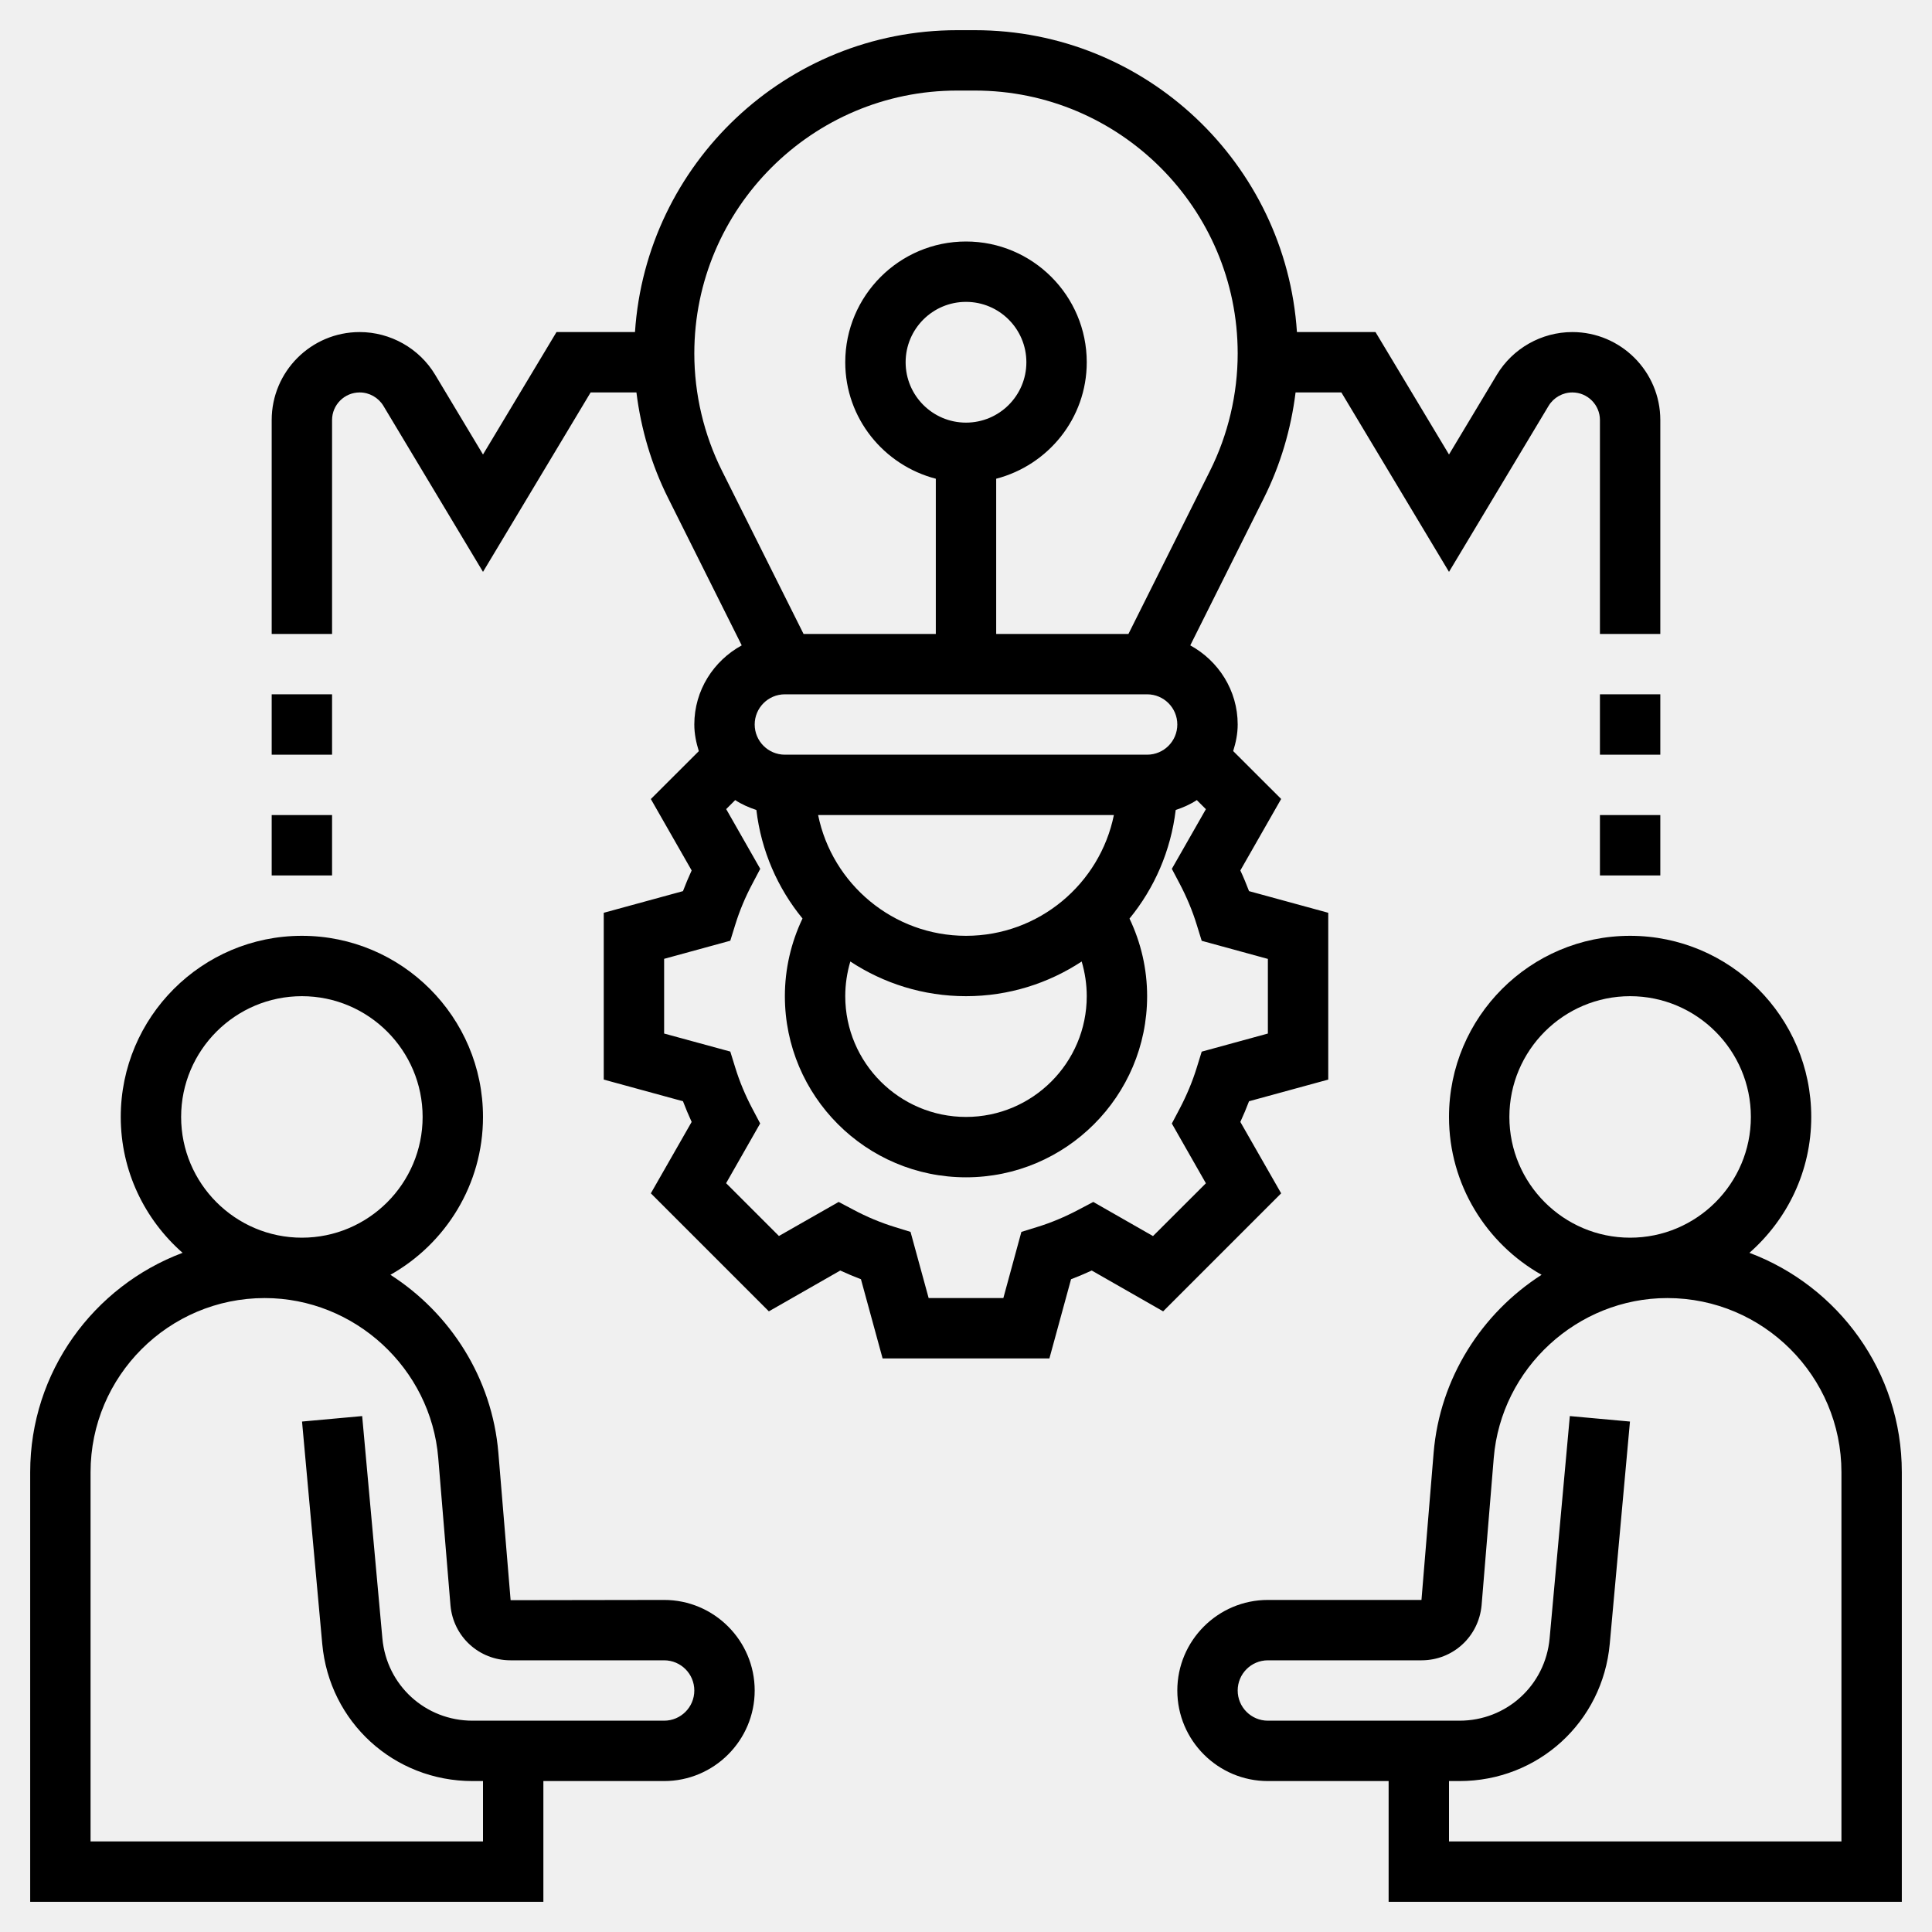
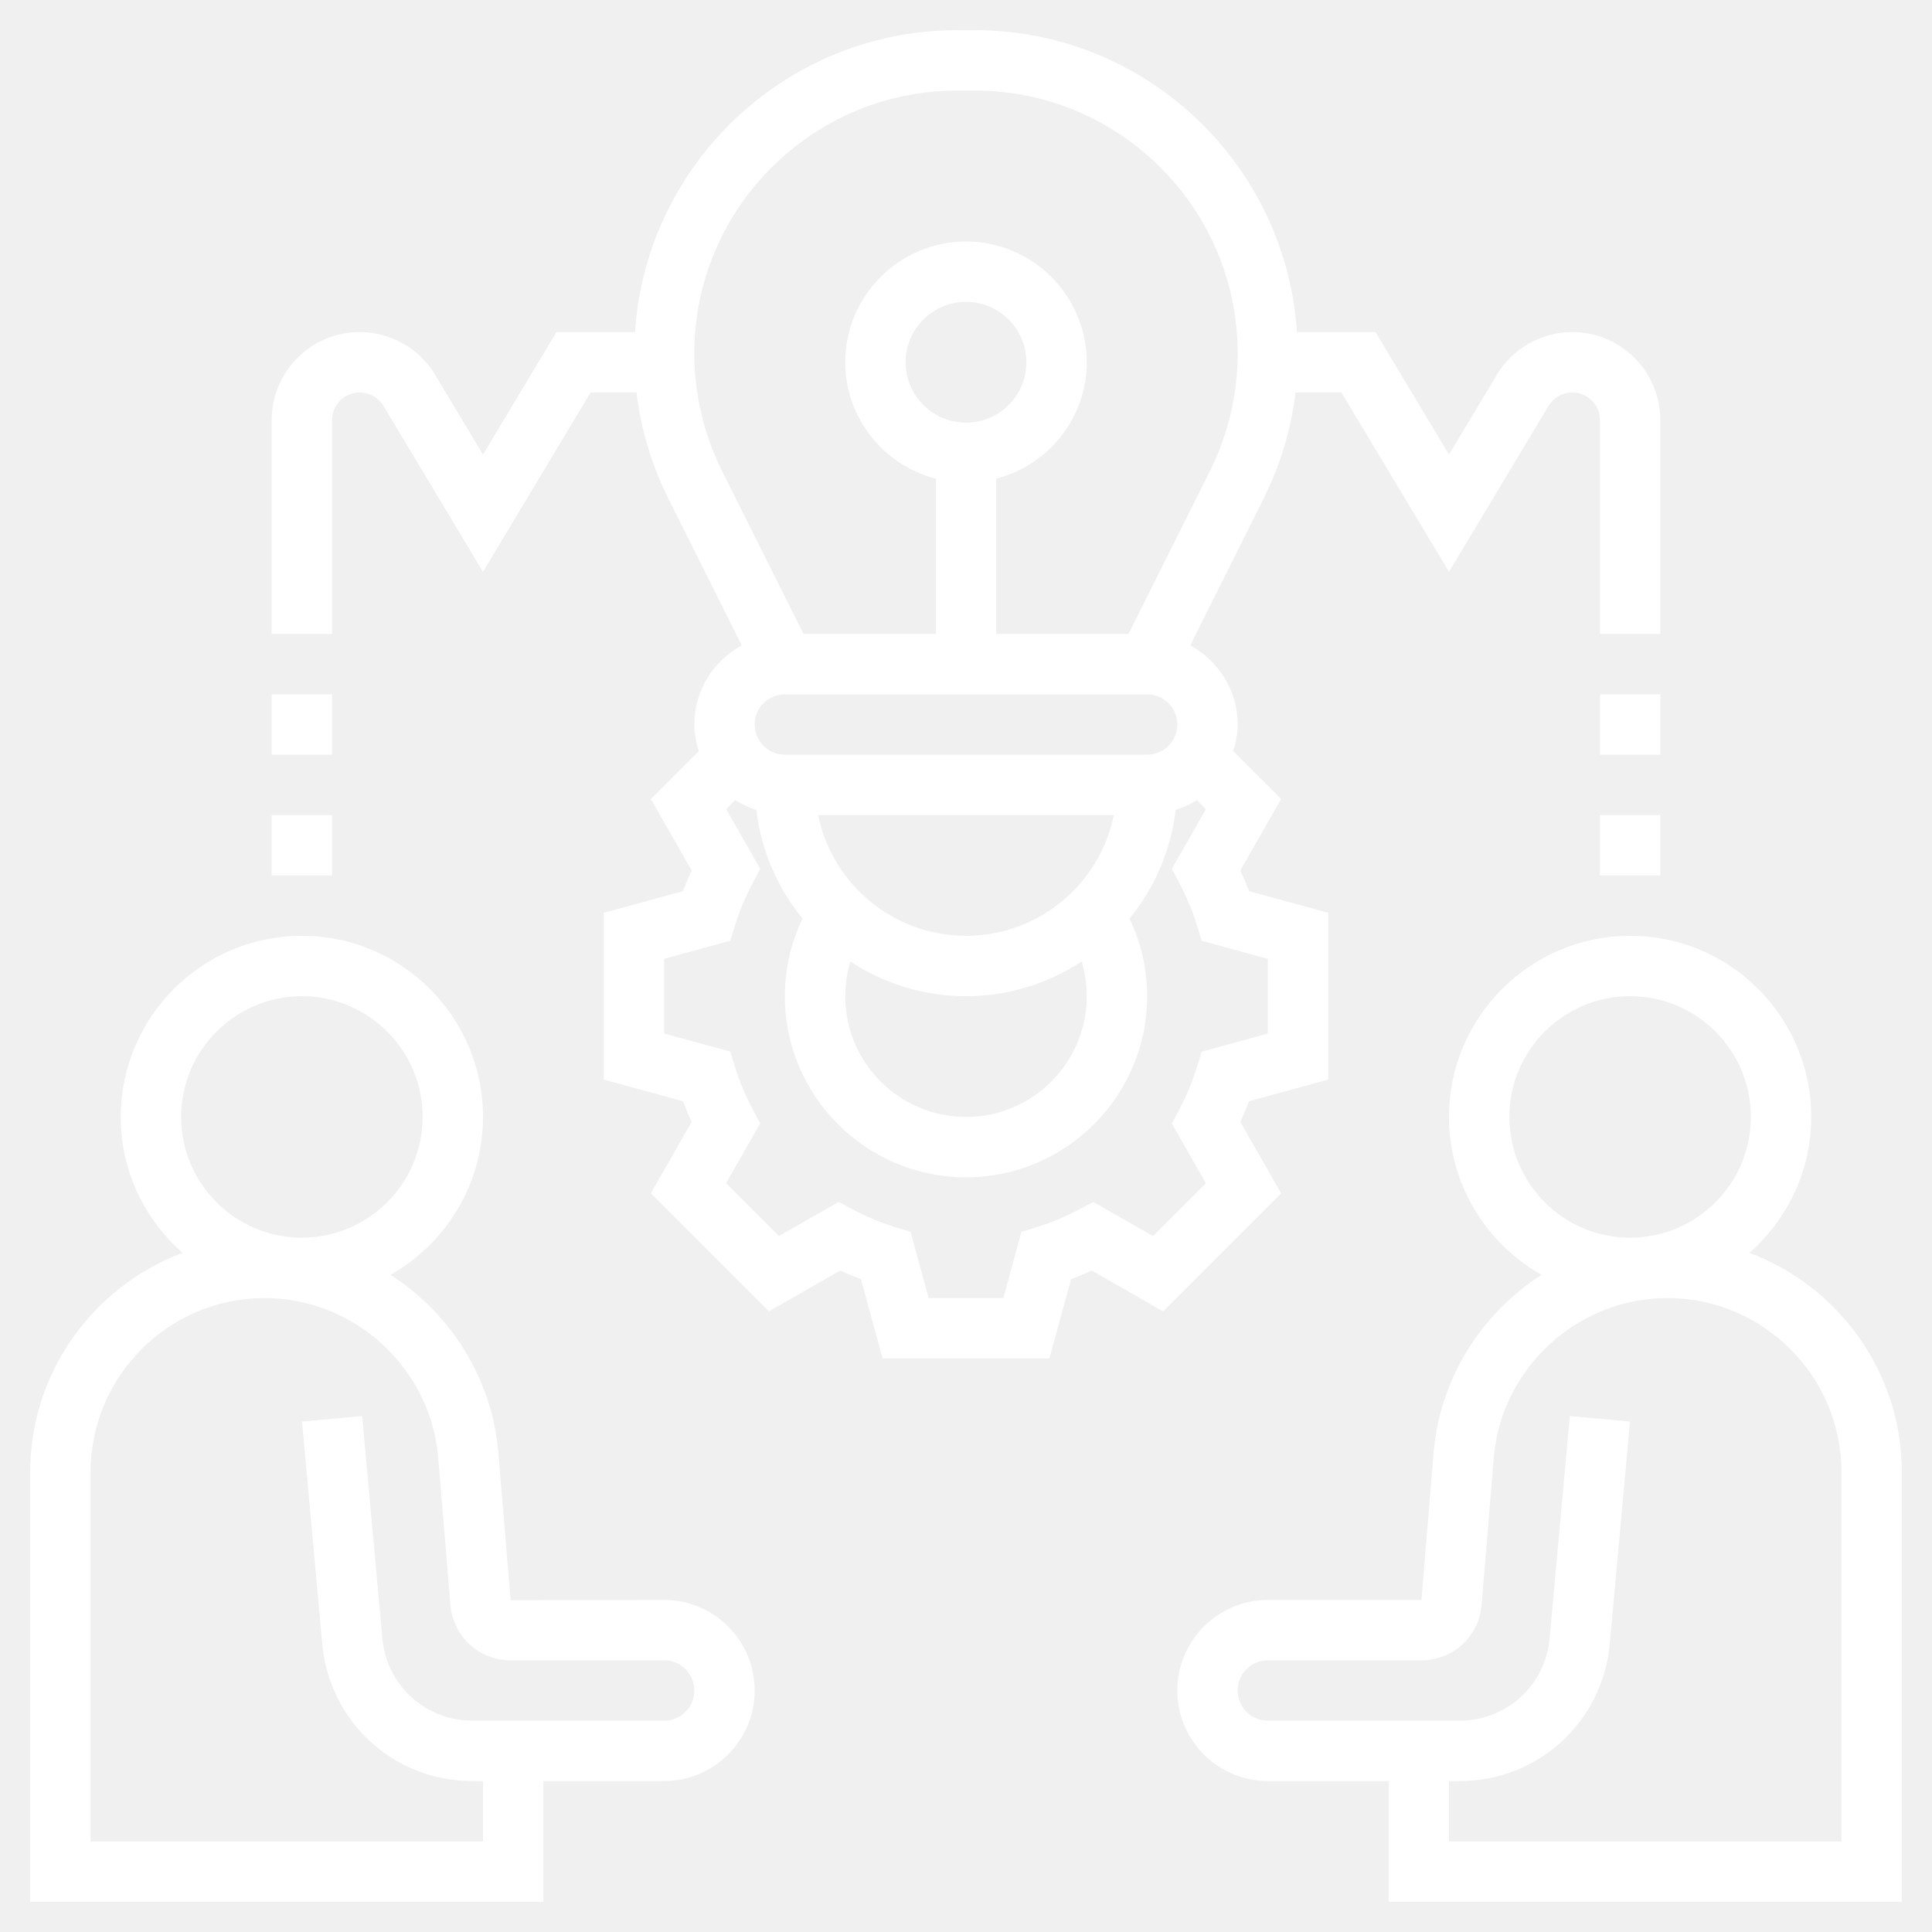
<svg xmlns="http://www.w3.org/2000/svg" width="24" height="24" viewBox="0 0 24 24" fill="none">
  <g clip-path="url(#clip0_535_11561)">
-     <path d="M21.732 15.563C22.202 15.15 22.5 14.548 22.5 13.875C22.5 12.634 21.491 11.625 20.25 11.625C19.009 11.625 18 12.634 18 13.875C18 14.716 18.465 15.45 19.15 15.836C18.407 16.313 17.886 17.118 17.809 18.048L17.658 19.875H15.75C15.13 19.875 14.625 20.38 14.625 21C14.625 21.62 15.13 22.125 15.75 22.125H17.25V23.625H23.625V18.288C23.625 17.041 22.836 15.978 21.732 15.563V15.563ZM20.25 12.375C21.077 12.375 21.75 13.048 21.75 13.875C21.75 14.702 21.077 15.375 20.25 15.375C19.423 15.375 18.75 14.702 18.75 13.875C18.75 13.048 19.423 12.375 20.25 12.375ZM22.875 22.875H18V22.125H18.13C19.107 22.125 19.909 21.392 19.997 20.42L20.248 17.659L19.501 17.591L19.25 20.352C19.197 20.935 18.716 21.375 18.13 21.375H15.75C15.543 21.375 15.375 21.207 15.375 21C15.375 20.793 15.543 20.625 15.75 20.625H17.658C18.048 20.625 18.369 20.332 18.405 19.94L18.556 18.11C18.648 16.997 19.595 16.125 20.712 16.125C21.904 16.125 22.875 17.096 22.875 18.288V22.875Z" fill="black" />
-     <path d="M8.25 19.875L6.343 19.878L6.191 18.048C6.114 17.118 5.593 16.313 4.85 15.836C5.535 15.45 6 14.716 6 13.875C6 12.634 4.991 11.625 3.75 11.625C2.509 11.625 1.5 12.634 1.5 13.875C1.5 14.548 1.798 15.15 2.268 15.563C1.164 15.978 0.375 17.041 0.375 18.288V23.625H6.75V22.125H8.25C8.87 22.125 9.375 21.62 9.375 21C9.375 20.38 8.87 19.875 8.25 19.875V19.875ZM3.75 12.375C4.577 12.375 5.25 13.048 5.25 13.875C5.25 14.702 4.577 15.375 3.75 15.375C2.923 15.375 2.25 14.702 2.25 13.875C2.25 13.048 2.923 12.375 3.75 12.375ZM8.25 21.375H5.87C5.284 21.375 4.803 20.935 4.75 20.352L4.499 17.591L3.752 17.659L4.003 20.42C4.091 21.392 4.893 22.125 5.87 22.125H6V22.875H1.125V18.288C1.125 17.096 2.095 16.125 3.288 16.125C4.405 16.125 5.352 16.997 5.444 18.11L5.596 19.943C5.631 20.332 5.952 20.625 6.342 20.625H8.25C8.457 20.625 8.625 20.793 8.625 21C8.625 21.207 8.457 21.375 8.25 21.375V21.375Z" fill="black" />
-     <path d="M15.408 13.937C15.447 13.852 15.483 13.767 15.516 13.68L16.5 13.411V11.339L15.516 11.07C15.483 10.984 15.448 10.898 15.408 10.813L15.915 9.925L15.319 9.33C15.352 9.225 15.375 9.116 15.375 9C15.375 8.575 15.135 8.208 14.786 8.017L15.701 6.186C15.906 5.776 16.038 5.33 16.094 4.875H16.663L18 7.104L19.237 5.042C19.299 4.939 19.412 4.875 19.532 4.875C19.721 4.875 19.875 5.029 19.875 5.218V7.875H20.625V5.218C20.625 4.615 20.134 4.125 19.532 4.125C19.149 4.125 18.791 4.328 18.594 4.656L18 5.646L17.087 4.125H16.111C15.974 2.035 14.234 0.375 12.11 0.375H11.89C9.766 0.375 8.026 2.035 7.888 4.125H6.913L6 5.646L5.406 4.656C5.21 4.328 4.85 4.125 4.468 4.125C3.865 4.125 3.375 4.615 3.375 5.218V7.875H4.125V5.218C4.125 5.029 4.279 4.875 4.468 4.875C4.588 4.875 4.701 4.939 4.763 5.042L6 7.104L7.337 4.875H7.906C7.962 5.33 8.094 5.777 8.299 6.186L9.214 8.017C8.865 8.208 8.625 8.575 8.625 9C8.625 9.116 8.648 9.225 8.681 9.331L8.085 9.926L8.592 10.813C8.553 10.898 8.517 10.984 8.484 11.07L7.5 11.339V13.411L8.484 13.68C8.517 13.766 8.553 13.852 8.592 13.937L8.085 14.824L9.551 16.29L10.438 15.783C10.523 15.822 10.609 15.858 10.695 15.891L10.964 16.875H13.036L13.305 15.891C13.391 15.858 13.477 15.822 13.562 15.783L14.449 16.29L15.915 14.824L15.408 13.937ZM13.5 12.375C13.5 13.202 12.827 13.875 12 13.875C11.173 13.875 10.5 13.202 10.5 12.375C10.5 12.228 10.522 12.083 10.563 11.944C10.976 12.216 11.47 12.375 12 12.375C12.53 12.375 13.024 12.216 13.437 11.944C13.478 12.083 13.5 12.228 13.5 12.375ZM9.75 8.625H14.25C14.457 8.625 14.625 8.793 14.625 9C14.625 9.207 14.457 9.375 14.25 9.375H9.75C9.543 9.375 9.375 9.207 9.375 9C9.375 8.793 9.543 8.625 9.75 8.625ZM12 11.625C11.095 11.625 10.337 10.98 10.163 10.125H13.837C13.663 10.98 12.905 11.625 12 11.625ZM8.625 4.391C8.625 2.59 10.09 1.125 11.89 1.125H12.11C13.91 1.125 15.375 2.59 15.375 4.391C15.375 4.895 15.256 5.4 15.03 5.851L14.018 7.875H12.375V5.947C13.02 5.779 13.5 5.197 13.5 4.5C13.5 3.673 12.827 3 12 3C11.173 3 10.5 3.673 10.5 4.5C10.5 5.197 10.98 5.779 11.625 5.947V7.875H9.982L8.97 5.851C8.744 5.4 8.625 4.895 8.625 4.391V4.391ZM12 5.25C11.586 5.25 11.25 4.914 11.25 4.5C11.25 4.086 11.586 3.75 12 3.75C12.414 3.75 12.75 4.086 12.75 4.5C12.75 4.914 12.414 5.25 12 5.25ZM14.323 15.355L13.581 14.931L13.399 15.027C13.231 15.116 13.058 15.189 12.885 15.242L12.688 15.303L12.464 16.125H11.536L11.311 15.303L11.114 15.242C10.942 15.189 10.768 15.117 10.6 15.027L10.418 14.931L9.676 15.354L9.02 14.698L9.443 13.956L9.347 13.774C9.258 13.606 9.186 13.433 9.133 13.26L9.072 13.063L8.25 12.839V11.911L9.072 11.686L9.133 11.489C9.186 11.317 9.258 11.143 9.348 10.975L9.444 10.793L9.021 10.051L9.133 9.939C9.213 9.992 9.303 10.031 9.396 10.062C9.456 10.57 9.661 11.034 9.969 11.41C9.826 11.71 9.75 12.039 9.75 12.375C9.75 13.616 10.759 14.625 12 14.625C13.241 14.625 14.25 13.616 14.25 12.375C14.25 12.038 14.174 11.71 14.031 11.411C14.34 11.034 14.544 10.57 14.605 10.062C14.698 10.031 14.787 9.992 14.867 9.939L14.98 10.052L14.557 10.793L14.653 10.975C14.742 11.144 14.814 11.317 14.867 11.49L14.928 11.687L15.75 11.912V12.839L14.928 13.064L14.867 13.261C14.814 13.433 14.742 13.606 14.653 13.775L14.557 13.957L14.98 14.699L14.323 15.355Z" fill="black" />
-     <path d="M19.875 10.125H20.625V10.875H19.875V10.125Z" fill="black" />
-     <path d="M19.875 8.625H20.625V9.375H19.875V8.625Z" fill="black" />
-     <path d="M3.375 10.125H4.125V10.875H3.375V10.125Z" fill="black" />
-     <path d="M3.375 8.625H4.125V9.375H3.375V8.625Z" fill="black" />
+     <path d="M21.732 15.563C22.202 15.15 22.5 14.548 22.5 13.875C22.5 12.634 21.491 11.625 20.25 11.625C19.009 11.625 18 12.634 18 13.875C18 14.716 18.465 15.45 19.15 15.836C18.407 16.313 17.886 17.118 17.809 18.048L17.658 19.875H15.75C15.13 19.875 14.625 20.38 14.625 21C14.625 21.62 15.13 22.125 15.75 22.125H17.25V23.625H23.625V18.288C23.625 17.041 22.836 15.978 21.732 15.563V15.563ZM20.25 12.375C21.077 12.375 21.75 13.048 21.75 13.875C21.75 14.702 21.077 15.375 20.25 15.375C19.423 15.375 18.75 14.702 18.75 13.875C18.75 13.048 19.423 12.375 20.25 12.375ZM22.875 22.875H18V22.125H18.13C19.107 22.125 19.909 21.392 19.997 20.42L20.248 17.659L19.501 17.591L19.25 20.352C19.197 20.935 18.716 21.375 18.13 21.375H15.75C15.543 21.375 15.375 21.207 15.375 21C15.375 20.793 15.543 20.625 15.75 20.625H17.658C18.048 20.625 18.369 20.332 18.405 19.94L18.556 18.11C18.648 16.997 19.595 16.125 20.712 16.125C21.904 16.125 22.875 17.096 22.875 18.288V22.875Z" fill="white" />
+     <path d="M8.25 19.875L6.343 19.878L6.191 18.048C6.114 17.118 5.593 16.313 4.85 15.836C5.535 15.45 6 14.716 6 13.875C6 12.634 4.991 11.625 3.75 11.625C2.509 11.625 1.5 12.634 1.5 13.875C1.5 14.548 1.798 15.15 2.268 15.563C1.164 15.978 0.375 17.041 0.375 18.288V23.625H6.75V22.125H8.25C8.87 22.125 9.375 21.62 9.375 21C9.375 20.38 8.87 19.875 8.25 19.875V19.875ZM3.75 12.375C4.577 12.375 5.25 13.048 5.25 13.875C5.25 14.702 4.577 15.375 3.75 15.375C2.923 15.375 2.25 14.702 2.25 13.875C2.25 13.048 2.923 12.375 3.75 12.375ZM8.25 21.375H5.87C5.284 21.375 4.803 20.935 4.75 20.352L4.499 17.591L3.752 17.659L4.003 20.42C4.091 21.392 4.893 22.125 5.87 22.125H6V22.875H1.125V18.288C1.125 17.096 2.095 16.125 3.288 16.125C4.405 16.125 5.352 16.997 5.444 18.11L5.596 19.943C5.631 20.332 5.952 20.625 6.342 20.625H8.25C8.457 20.625 8.625 20.793 8.625 21C8.625 21.207 8.457 21.375 8.25 21.375V21.375Z" fill="white" />
+     <path d="M15.408 13.937C15.447 13.852 15.483 13.767 15.516 13.68L16.5 13.411V11.339L15.516 11.07C15.483 10.984 15.448 10.898 15.408 10.813L15.915 9.925L15.319 9.33C15.352 9.225 15.375 9.116 15.375 9C15.375 8.575 15.135 8.208 14.786 8.017L15.701 6.186C15.906 5.776 16.038 5.33 16.094 4.875H16.663L18 7.104L19.237 5.042C19.299 4.939 19.412 4.875 19.532 4.875C19.721 4.875 19.875 5.029 19.875 5.218V7.875H20.625V5.218C20.625 4.615 20.134 4.125 19.532 4.125C19.149 4.125 18.791 4.328 18.594 4.656L18 5.646L17.087 4.125H16.111C15.974 2.035 14.234 0.375 12.11 0.375H11.89C9.766 0.375 8.026 2.035 7.888 4.125H6.913L6 5.646L5.406 4.656C5.21 4.328 4.85 4.125 4.468 4.125C3.865 4.125 3.375 4.615 3.375 5.218V7.875H4.125V5.218C4.125 5.029 4.279 4.875 4.468 4.875C4.588 4.875 4.701 4.939 4.763 5.042L6 7.104L7.337 4.875H7.906C7.962 5.33 8.094 5.777 8.299 6.186L9.214 8.017C8.865 8.208 8.625 8.575 8.625 9C8.625 9.116 8.648 9.225 8.681 9.331L8.085 9.926L8.592 10.813C8.553 10.898 8.517 10.984 8.484 11.07L7.5 11.339V13.411L8.484 13.68C8.517 13.766 8.553 13.852 8.592 13.937L8.085 14.824L9.551 16.29L10.438 15.783C10.523 15.822 10.609 15.858 10.695 15.891L10.964 16.875H13.036L13.305 15.891C13.391 15.858 13.477 15.822 13.562 15.783L14.449 16.29L15.915 14.824L15.408 13.937ZM13.5 12.375C13.5 13.202 12.827 13.875 12 13.875C11.173 13.875 10.5 13.202 10.5 12.375C10.5 12.228 10.522 12.083 10.563 11.944C10.976 12.216 11.47 12.375 12 12.375C12.53 12.375 13.024 12.216 13.437 11.944C13.478 12.083 13.5 12.228 13.5 12.375ZM9.75 8.625H14.25C14.457 8.625 14.625 8.793 14.625 9C14.625 9.207 14.457 9.375 14.25 9.375H9.75C9.543 9.375 9.375 9.207 9.375 9C9.375 8.793 9.543 8.625 9.75 8.625ZM12 11.625C11.095 11.625 10.337 10.98 10.163 10.125H13.837C13.663 10.98 12.905 11.625 12 11.625ZM8.625 4.391C8.625 2.59 10.09 1.125 11.89 1.125H12.11C13.91 1.125 15.375 2.59 15.375 4.391C15.375 4.895 15.256 5.4 15.03 5.851L14.018 7.875H12.375V5.947C13.02 5.779 13.5 5.197 13.5 4.5C13.5 3.673 12.827 3 12 3C11.173 3 10.5 3.673 10.5 4.5C10.5 5.197 10.98 5.779 11.625 5.947V7.875H9.982L8.97 5.851C8.744 5.4 8.625 4.895 8.625 4.391V4.391ZM12 5.25C11.586 5.25 11.25 4.914 11.25 4.5C11.25 4.086 11.586 3.75 12 3.75C12.414 3.75 12.75 4.086 12.75 4.5C12.75 4.914 12.414 5.25 12 5.25ZM14.323 15.355L13.581 14.931L13.399 15.027C13.231 15.116 13.058 15.189 12.885 15.242L12.688 15.303L12.464 16.125H11.536L11.311 15.303L11.114 15.242C10.942 15.189 10.768 15.117 10.6 15.027L10.418 14.931L9.676 15.354L9.02 14.698L9.443 13.956L9.347 13.774C9.258 13.606 9.186 13.433 9.133 13.26L9.072 13.063L8.25 12.839V11.911L9.072 11.686L9.133 11.489C9.186 11.317 9.258 11.143 9.348 10.975L9.444 10.793L9.021 10.051L9.133 9.939C9.213 9.992 9.303 10.031 9.396 10.062C9.456 10.57 9.661 11.034 9.969 11.41C9.826 11.71 9.75 12.039 9.75 12.375C9.75 13.616 10.759 14.625 12 14.625C13.241 14.625 14.25 13.616 14.25 12.375C14.25 12.038 14.174 11.71 14.031 11.411C14.34 11.034 14.544 10.57 14.605 10.062C14.698 10.031 14.787 9.992 14.867 9.939L14.98 10.052L14.557 10.793L14.653 10.975C14.742 11.144 14.814 11.317 14.867 11.49L14.928 11.687L15.75 11.912V12.839L14.928 13.064L14.867 13.261C14.814 13.433 14.742 13.606 14.653 13.775L14.557 13.957L14.98 14.699L14.323 15.355Z" fill="white" />
+     <path d="M19.875 10.125H20.625V10.875H19.875V10.125Z" fill="#fff" />
+     <path d="M19.875 8.625H20.625V9.375H19.875V8.625Z" fill="#fff" />
+     <path d="M3.375 10.125H4.125V10.875H3.375V10.125Z" fill="#fff" />
+     <path d="M3.375 8.625H4.125V9.375H3.375V8.625Z" fill="#fff" />
  </g>
  <defs>
    <clipPath id="clip0_535_11561">
      <rect width="24" height="24" fill="white" />
    </clipPath>
  </defs>
</svg>
